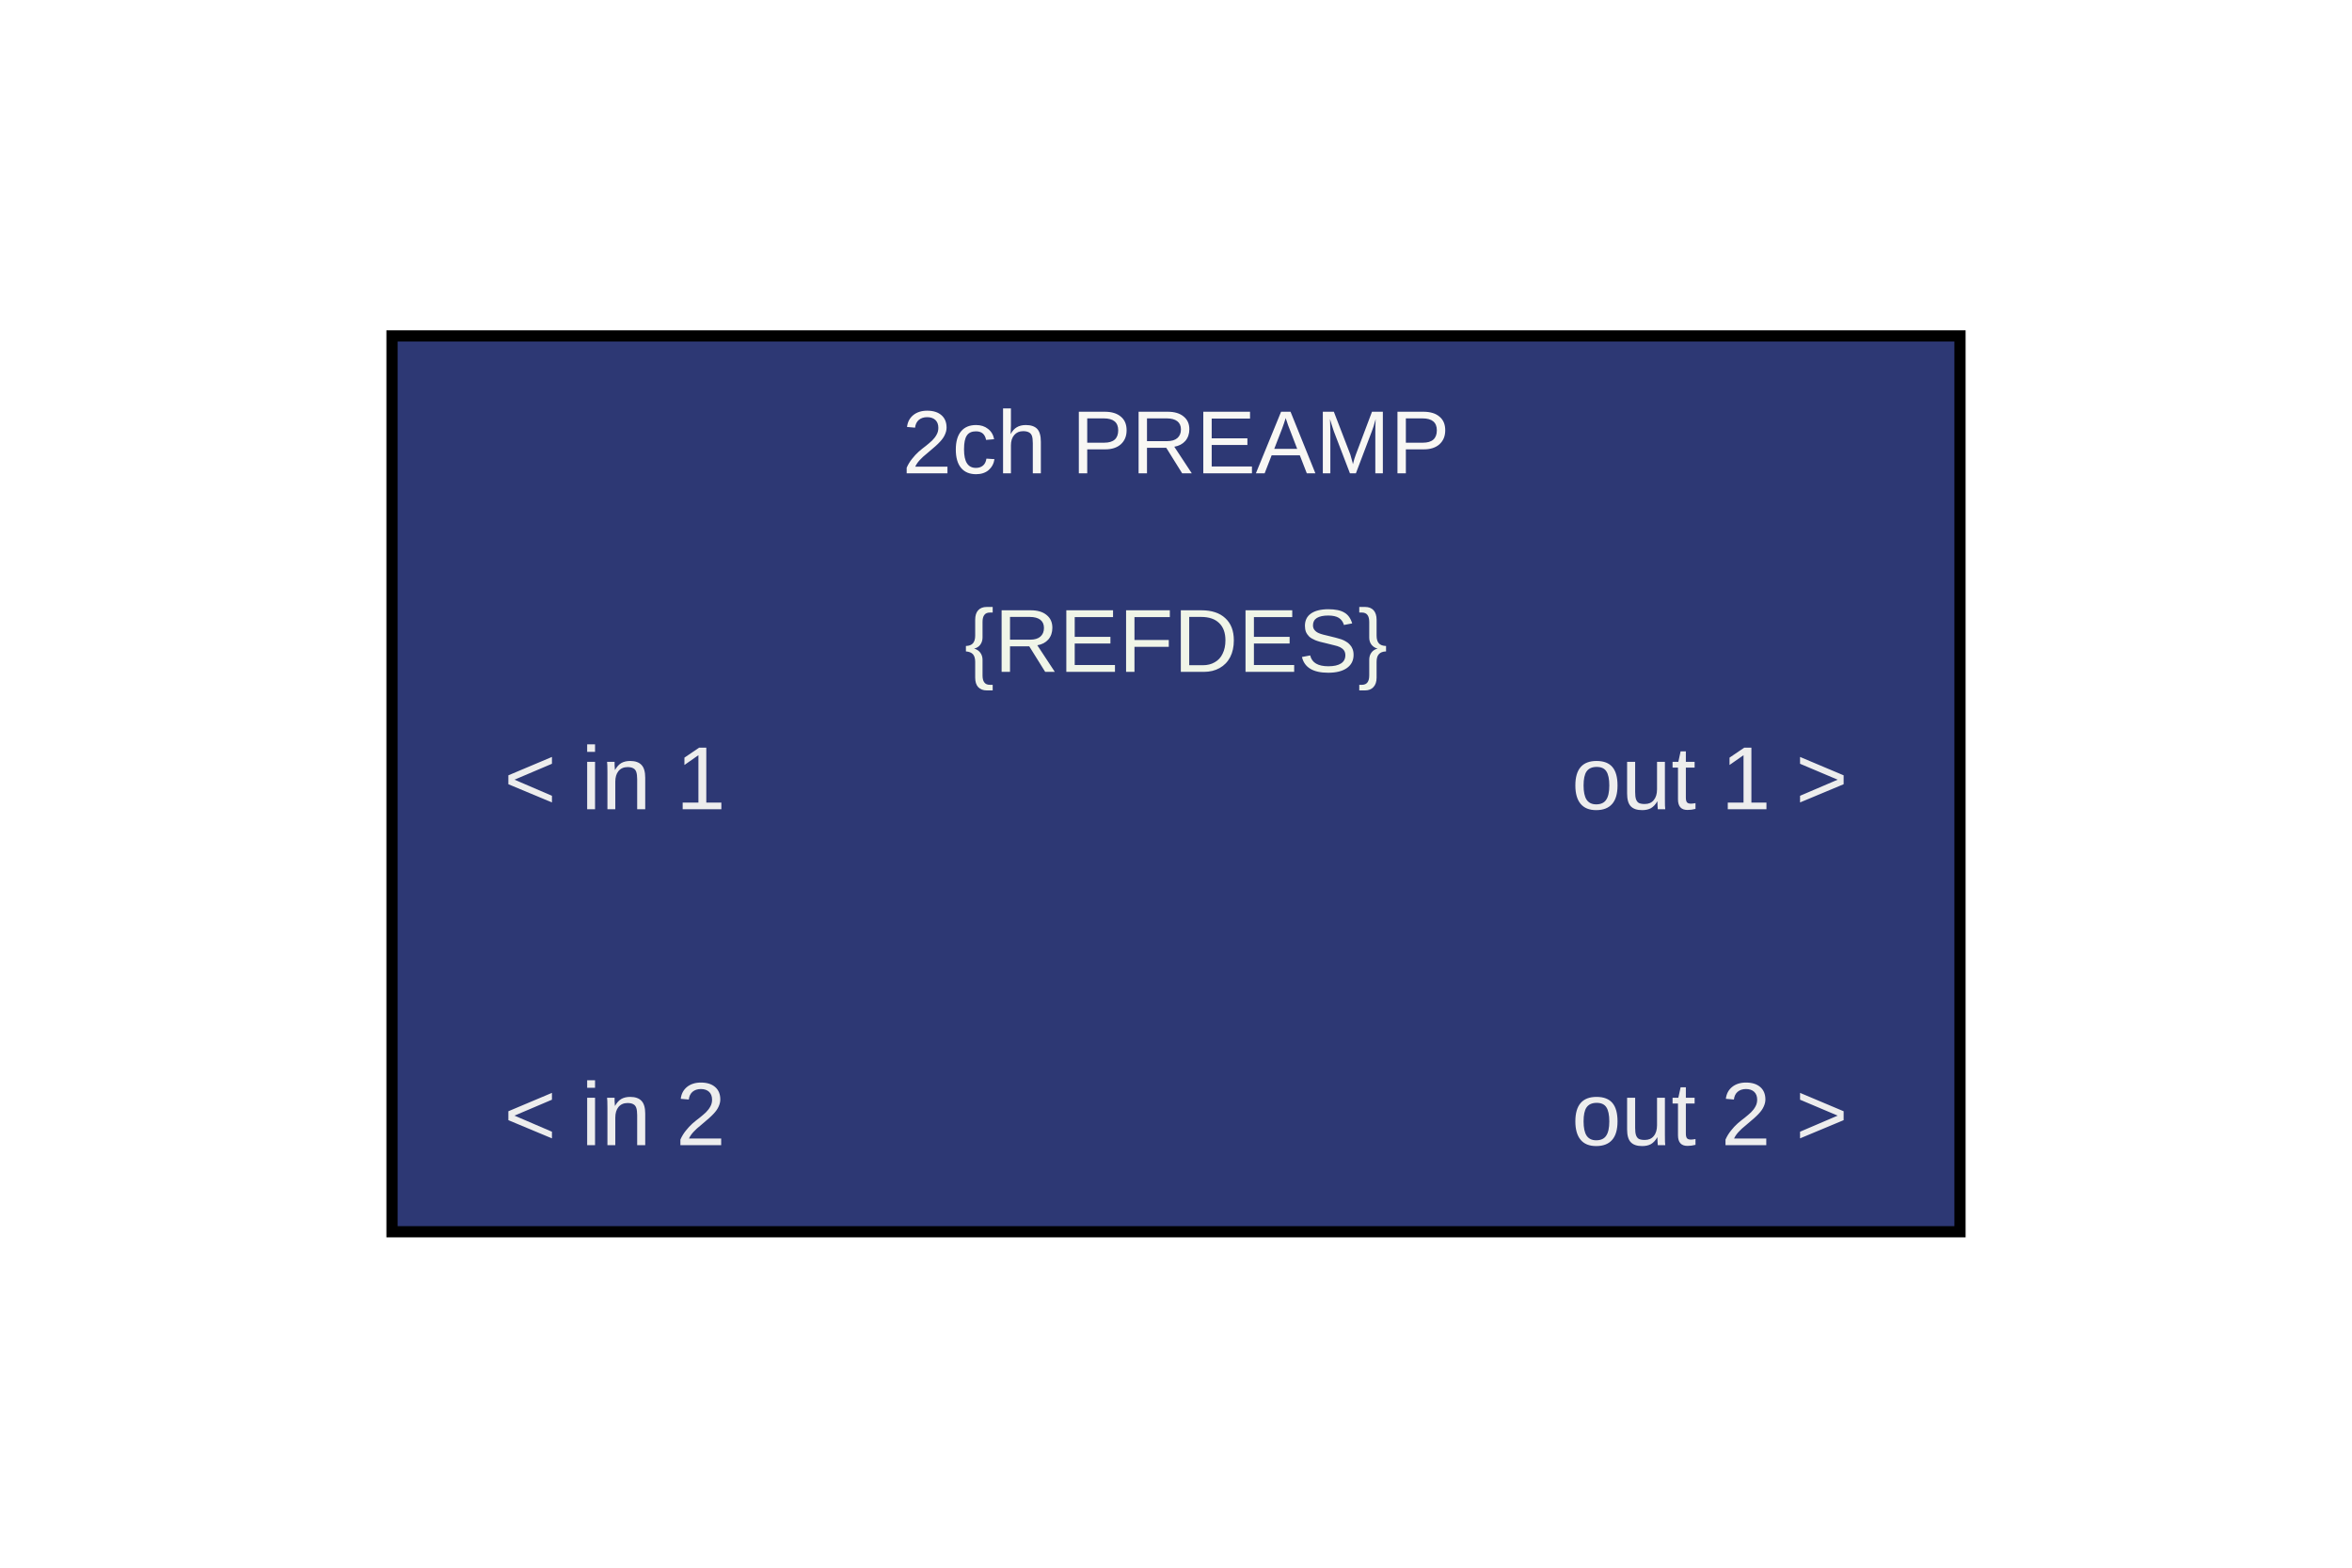
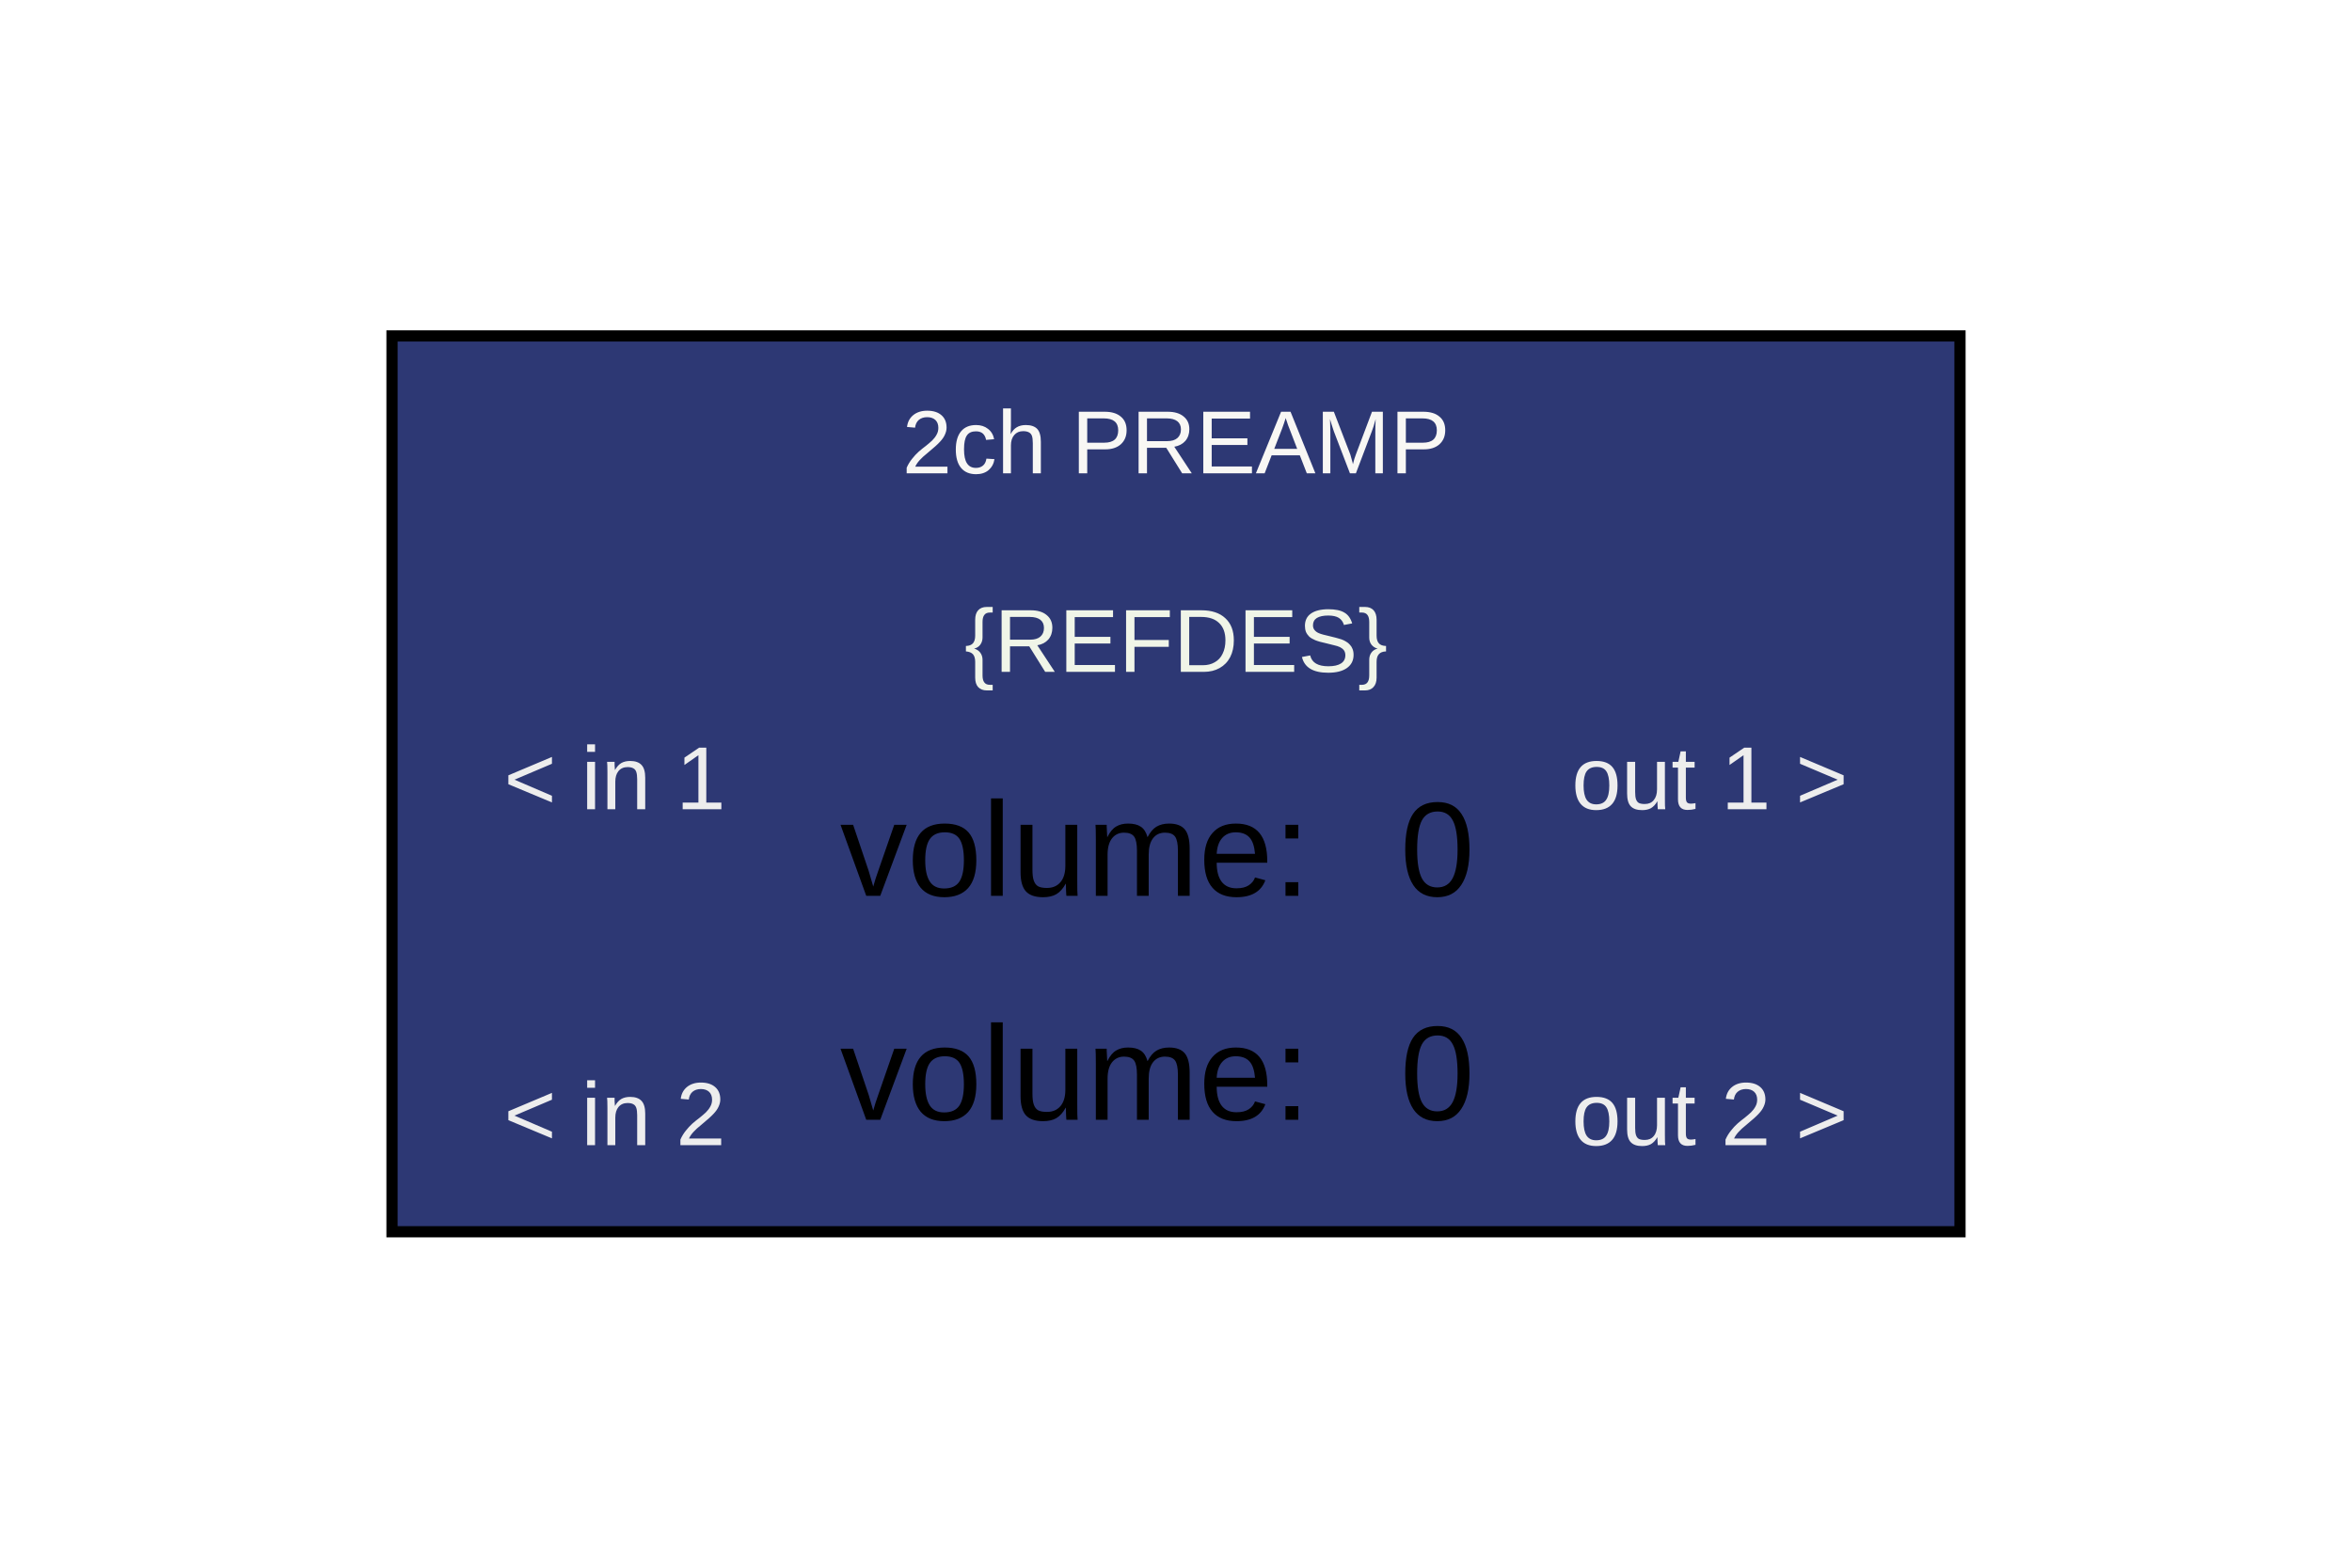
<svg xmlns="http://www.w3.org/2000/svg" viewBox="-35 -30 210 140" width="210" height="140">
  <g id="726787-rev2-contents-start">
-     <rect x="0" y="0" width="140" height="80" fill="#2d3874" stroke="#000000" class="" id="sde-1776695535685-l6vyzwg" />
-     <circle class="connector" data-pin-name="in1" cx="0" cy="40" r="0.1" fill="black" style="" id="sde-1776695535685-hwt6a7b" />
-     <circle class="connector" data-pin-name="in2" cx="0" cy="70" r="0.1" fill="black" style="" id="sde-1776695535685-lo3zr09" />
-     <circle class="connector" data-pin-name="out1" cx="140" cy="40" r="0.1" fill="black" style="" id="sde-1776695535685-dzgw65r" />
-     <circle class="connector" data-pin-name="out2" cx="140" cy="70" r="0.1" fill="black" style="" id="sde-1776695535685-ysro4tl" />
-     <text x="70" y="10" font-family="Arial, Helvetica, sans-serif" fill="#f8f7f4" font-size="8" class="" text-anchor="middle" dominant-baseline="middle" id="sde-1776695535685-cab7t0w">2ch PREAMP</text>
-     <text x="10" y="40" font-family="Arial, Helvetica, sans-serif" fill="#ededed" font-size="8" class="" text-anchor="start" dominant-baseline="middle" id="sde-1776695535685-zr2a329">&lt; in 1</text>
-     <text x="10" y="70" font-family="Arial, Helvetica, sans-serif" fill="#ededed" font-size="8" class="" text-anchor="start" dominant-baseline="middle" id="sde-1776695535685-bd2fmh0">&lt; in 2</text>
-     <text x="130" y="70" font-family="Arial, Helvetica, sans-serif" fill="#ededed" font-size="8" class="" text-anchor="end" dominant-baseline="middle" id="sde-1776695535685-1vtujzf">out 2 &gt;</text>
-     <text x="130" y="40" font-family="Arial, Helvetica, sans-serif" fill="#ededed" font-size="8" class="" text-anchor="end" dominant-baseline="middle" id="sde-1776695535685-7io8uty">out 1 &gt;</text>
-     <text class="attribute text" x="70" y="30" font-family="Arial, Helvetica, sans-serif" fill="#f0f5e8" font-size="8" data-attribute-name="REFDES" id="sde-1776695535685-h8qesks" text-anchor="middle">{REFDES}</text>
+     <rect x="0" y="0" width="140" height="80" fill="#2d3874" stroke="#000000" class="" id="sde-1785551118881-flwudbz" />
+     <circle class="connector" data-pin-name="in1" cx="0" cy="40" r="0.1" fill="black" style="" id="sde-1785551118881-9ht203r" />
+     <circle class="connector" data-pin-name="in2" cx="0" cy="70" r="0.1" fill="black" style="" id="sde-1785551118881-avnooy9" />
+     <circle class="connector" data-pin-name="out1" cx="140" cy="40" r="0.1" fill="black" style="" id="sde-1785551118881-7rkkwdo" />
+     <circle class="connector" data-pin-name="out2" cx="140" cy="70" r="0.1" fill="black" style="" id="sde-1785551118881-w68wcfw" />
+     <text x="70" y="10" font-family="Arial, Helvetica, sans-serif" fill="#f8f7f4" font-size="8" class="" text-anchor="middle" dominant-baseline="middle" id="sde-1785551118881-y295try">2ch PREAMP</text>
+     <text x="10" y="40" font-family="Arial, Helvetica, sans-serif" fill="#ededed" font-size="8" class="" text-anchor="start" dominant-baseline="middle" id="sde-1785551118881-npbm3cs">&lt; in 1</text>
+     <text x="10" y="70" font-family="Arial, Helvetica, sans-serif" fill="#ededed" font-size="8" class="" text-anchor="start" dominant-baseline="middle" id="sde-1785551118881-lbf6r8l">&lt; in 2</text>
+     <text x="130" y="70" font-family="Arial, Helvetica, sans-serif" fill="#ededed" font-size="8" class="" text-anchor="end" dominant-baseline="middle" id="sde-1785551118881-z69whj1">out 2 &gt;</text>
+     <text x="130" y="40" font-family="Arial, Helvetica, sans-serif" fill="#ededed" font-size="8" class="" text-anchor="end" dominant-baseline="middle" id="sde-1785551118881-enfjqb4">out 1 &gt;</text>
+     <text class="attribute text" x="70" y="30" font-family="Arial, Helvetica, sans-serif" fill="#f0f5e8" font-size="8" data-attribute-name="REFDES" text-anchor="middle" id="sde-1785551118881-v9z88n9">{REFDES}</text>
+     <text x="40" y="50" font-family="Arial, Helvetica, sans-serif" fill="#000000" font-size="12" id="sde-1785551124385-43rjj7g">volume:</text>
+     <text x="40" y="70" font-family="Arial, Helvetica, sans-serif" fill="#000000" font-size="12" id="sde-1785551130636-fygg2mf" class="">volume:</text>
+     <text class="attribute text" x="90" y="50" font-family="Arial, Helvetica, sans-serif" fill="#000000" font-size="12" data-attribute-name="ch1_vol" id="sde-1785551138618-qwl4vt1">0</text>
+     <text class="attribute text selected" x="90" y="70" font-family="Arial, Helvetica, sans-serif" fill="#000000" font-size="12" data-attribute-name="ch2_vol" id="sde-1785551140018-gb28e7r">0</text>
  </g>
  <g id="726787-rev2-contents-end" />
</svg>
